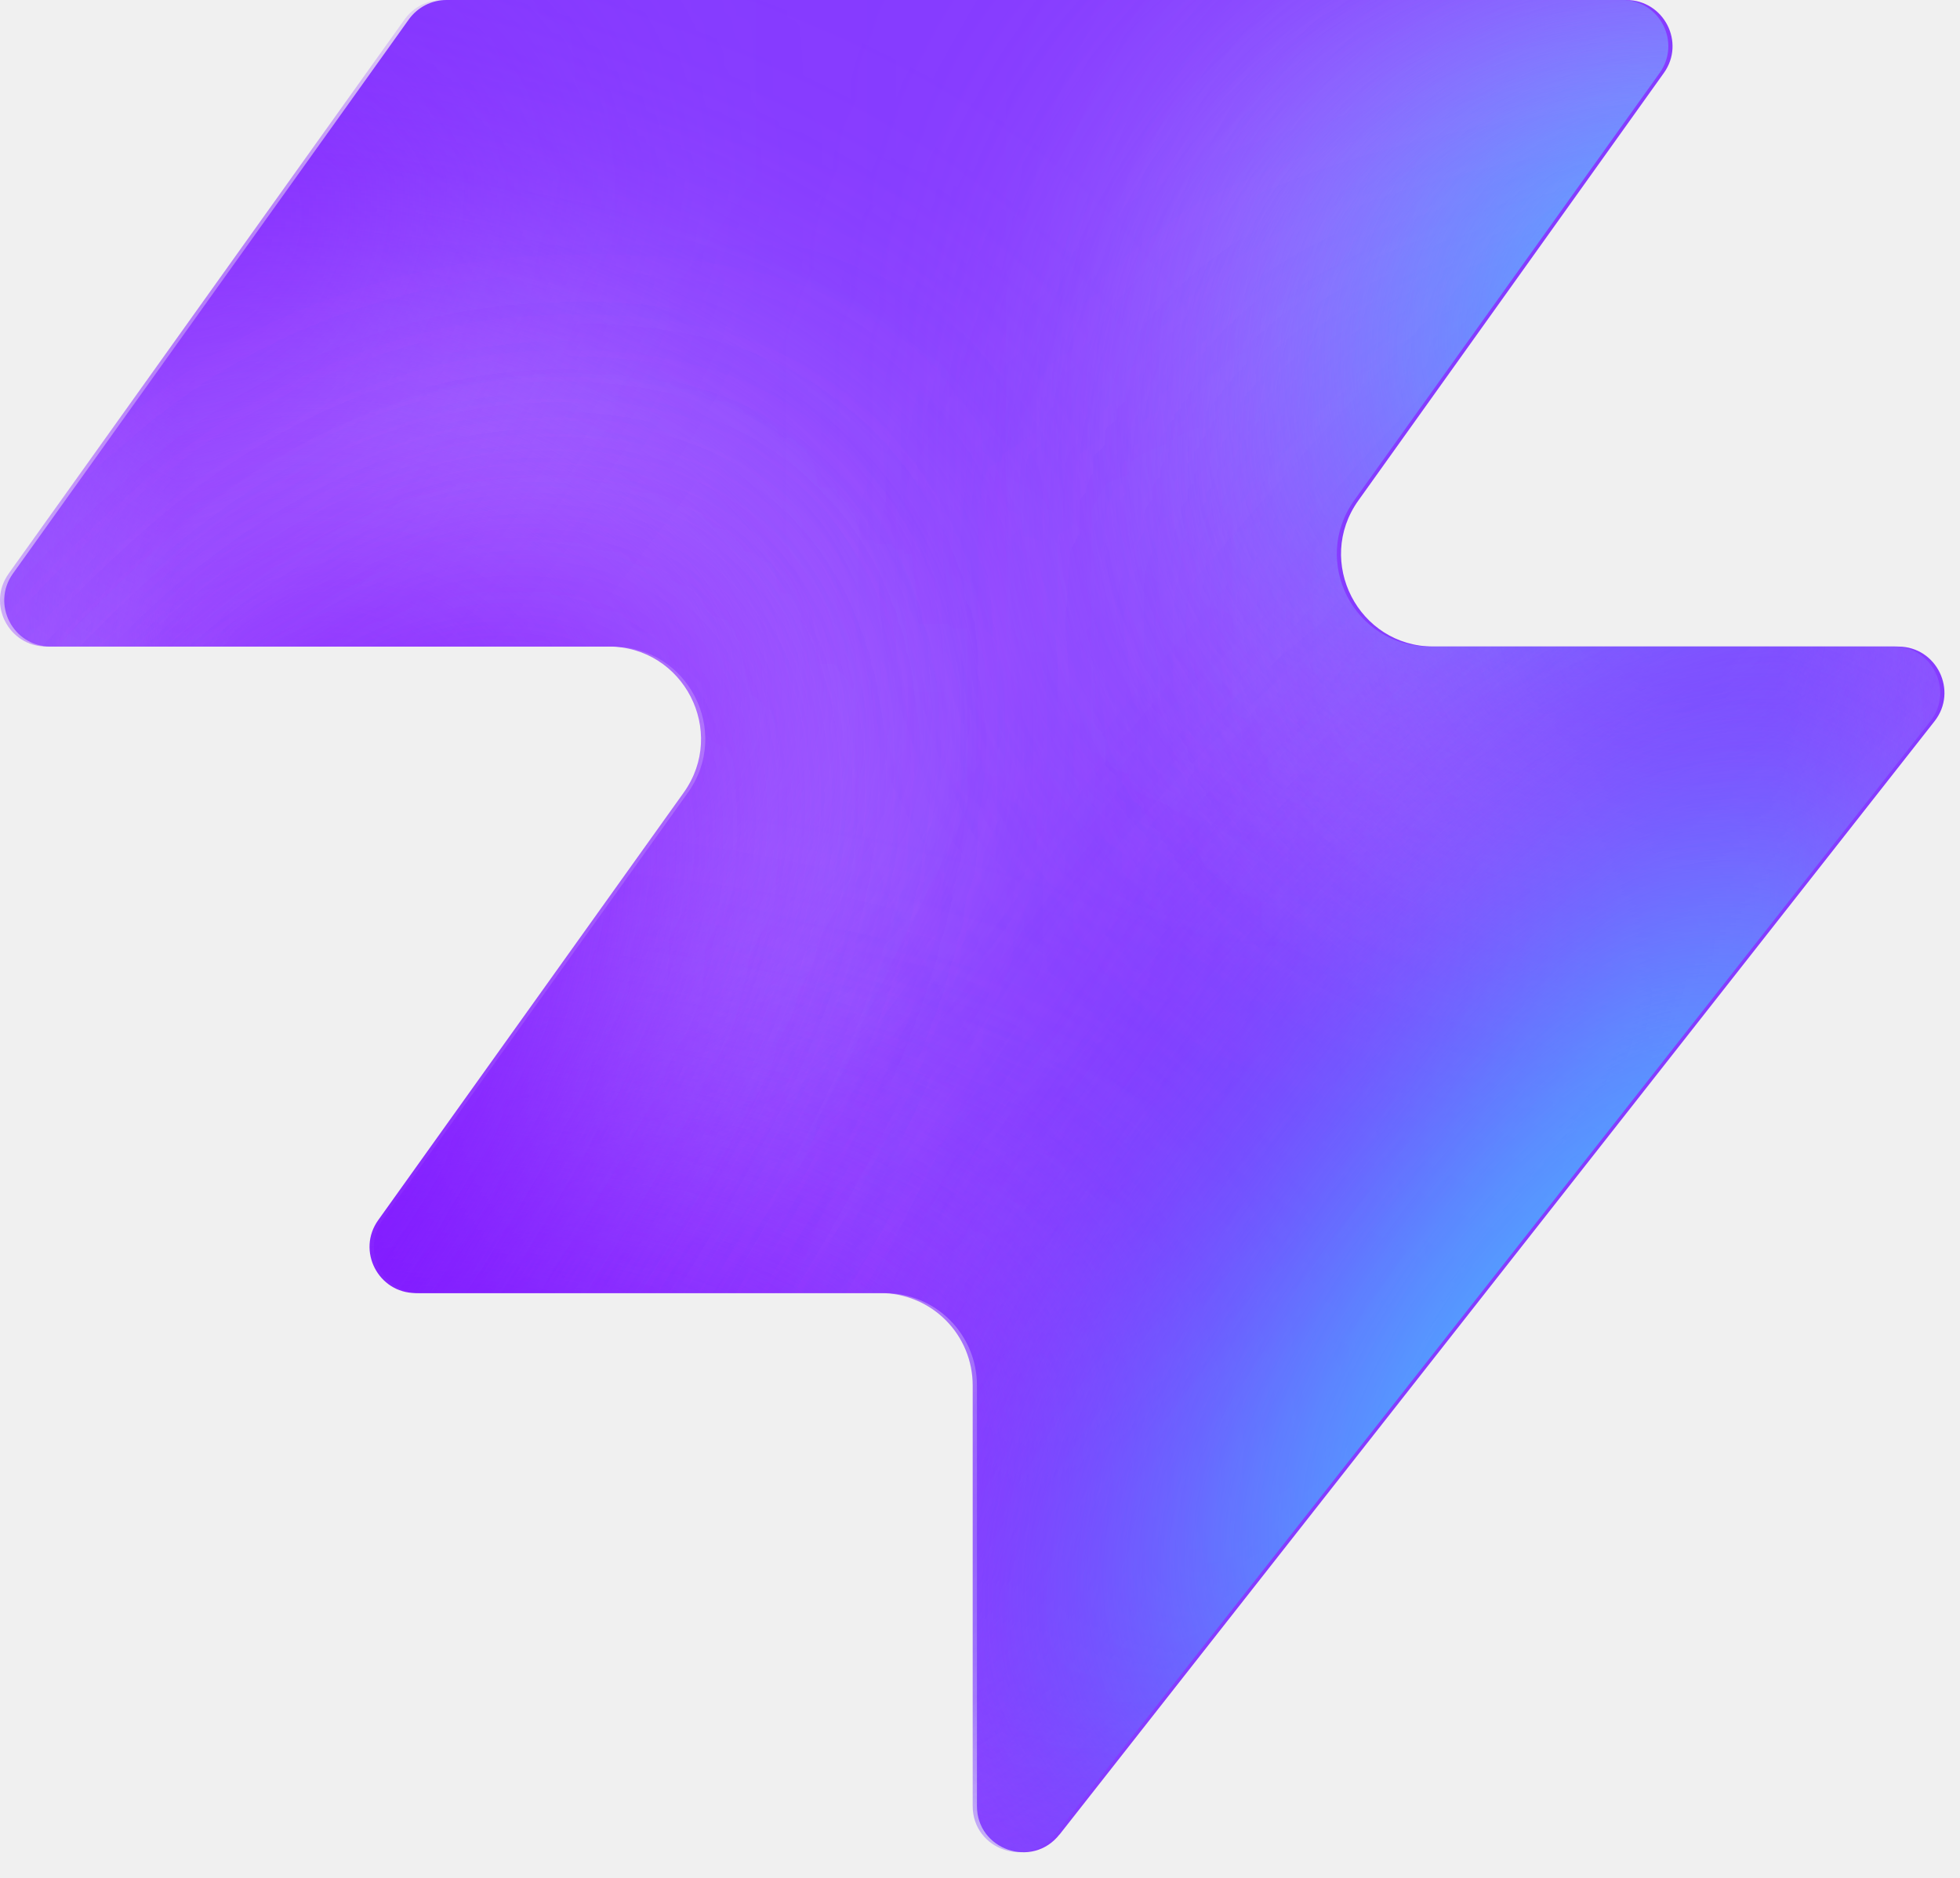
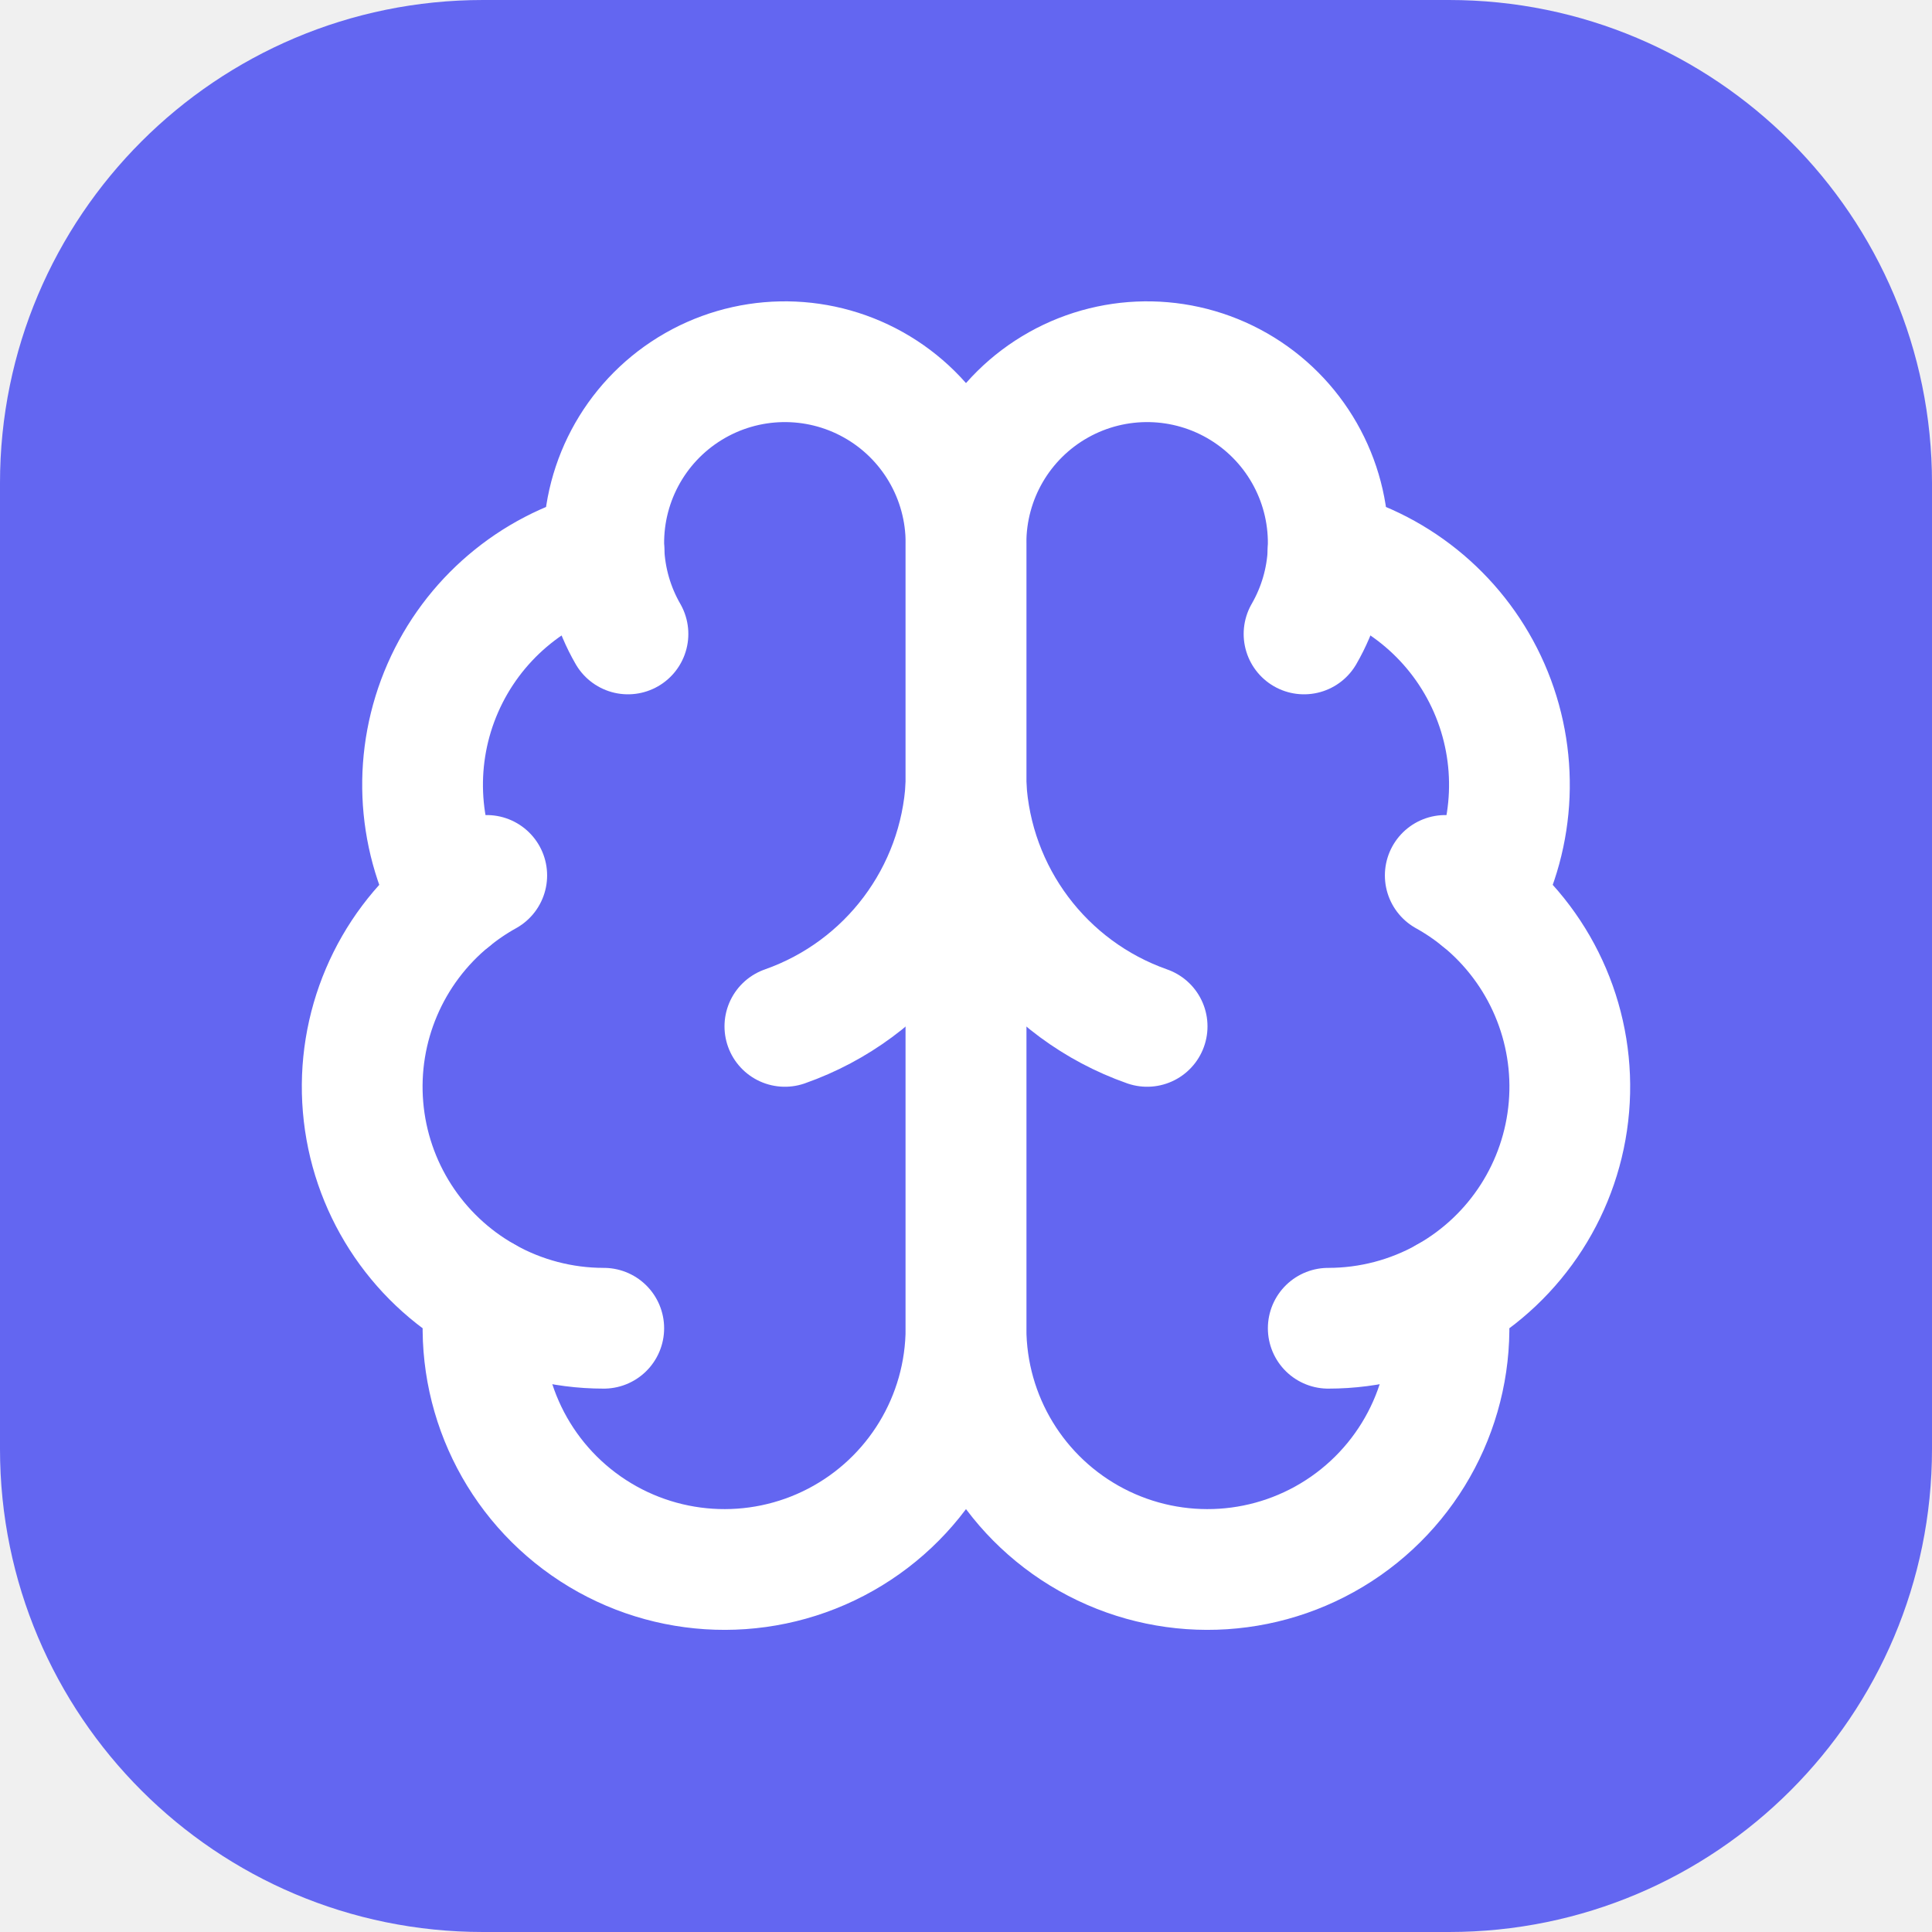
- <svg xmlns="http://www.w3.org/2000/svg" width="48" height="46" fill="none" viewBox="0 0 48 46">
-   <path fill="#863bff" d="M25.946 44.938c-.664.845-2.021.375-2.021-.698V33.937a2.26 2.26 0 0 0-2.262-2.262H10.287c-.92 0-1.456-1.04-.92-1.788l7.48-10.471c1.07-1.497 0-3.578-1.842-3.578H1.237c-.92 0-1.456-1.04-.92-1.788L10.013.474c.214-.297.556-.474.92-.474h28.894c.92 0 1.456 1.04.92 1.788l-7.48 10.471c-1.07 1.498 0 3.579 1.842 3.579h11.377c.943 0 1.473 1.088.89 1.83L25.947 44.94z" style="fill:#863bff;fill:color(display-p3 .525 .23 1);fill-opacity:1" />
-   <mask id="a" width="48" height="46" x="0" y="0" maskUnits="userSpaceOnUse" style="mask-type:alpha">
-     <path fill="#000" d="M25.842 44.938c-.664.844-2.021.375-2.021-.698V33.937a2.26 2.26 0 0 0-2.262-2.262H10.183c-.92 0-1.456-1.04-.92-1.788l7.48-10.471c1.07-1.498 0-3.579-1.842-3.579H1.133c-.92 0-1.456-1.04-.92-1.787L9.91.473c.214-.297.556-.474.92-.474h28.894c.92 0 1.456 1.04.92 1.788l-7.48 10.471c-1.07 1.498 0 3.578 1.842 3.578h11.377c.943 0 1.473 1.088.89 1.832L25.843 44.94z" style="fill:#000;fill-opacity:1" />
-   </mask>
-   <g mask="url(#a)">
-     <g filter="url(#b)">
-       <ellipse cx="5.508" cy="14.704" fill="#ede6ff" rx="5.508" ry="14.704" style="fill:#ede6ff;fill:color(display-p3 .927 .903 1);fill-opacity:1" transform="matrix(.00324 1 1 -.00324 -4.47 31.516)" />
-     </g>
-     <g filter="url(#c)">
-       <ellipse cx="10.399" cy="29.851" fill="#ede6ff" rx="10.399" ry="29.851" style="fill:#ede6ff;fill:color(display-p3 .927 .903 1);fill-opacity:1" transform="matrix(.00324 1 1 -.00324 -39.328 7.883)" />
-     </g>
-     <g filter="url(#d)">
-       <ellipse cx="5.508" cy="30.487" fill="#7e14ff" rx="5.508" ry="30.487" style="fill:#7e14ff;fill:color(display-p3 .492 .077 1);fill-opacity:1" transform="rotate(89.814 -25.913 -14.639)scale(1 -1)" />
-     </g>
-     <g filter="url(#e)">
-       <ellipse cx="5.508" cy="30.599" fill="#7e14ff" rx="5.508" ry="30.599" style="fill:#7e14ff;fill:color(display-p3 .492 .077 1);fill-opacity:1" transform="rotate(89.814 -32.644 -3.334)scale(1 -1)" />
-     </g>
-     <g filter="url(#f)">
-       <ellipse cx="5.508" cy="30.599" fill="#7e14ff" rx="5.508" ry="30.599" style="fill:#7e14ff;fill:color(display-p3 .492 .077 1);fill-opacity:1" transform="matrix(.00324 1 1 -.00324 -34.34 30.47)" />
-     </g>
-     <g filter="url(#g)">
-       <ellipse cx="14.072" cy="22.078" fill="#ede6ff" rx="14.072" ry="22.078" style="fill:#ede6ff;fill:color(display-p3 .927 .903 1);fill-opacity:1" transform="rotate(93.35 24.506 48.493)scale(-1 1)" />
-     </g>
-     <g filter="url(#h)">
-       <ellipse cx="3.47" cy="21.501" fill="#7e14ff" rx="3.47" ry="21.501" style="fill:#7e14ff;fill:color(display-p3 .492 .077 1);fill-opacity:1" transform="rotate(89.009 28.708 47.59)scale(-1 1)" />
-     </g>
-     <g filter="url(#i)">
-       <ellipse cx="3.47" cy="21.501" fill="#7e14ff" rx="3.47" ry="21.501" style="fill:#7e14ff;fill:color(display-p3 .492 .077 1);fill-opacity:1" transform="rotate(89.009 28.708 47.59)scale(-1 1)" />
-     </g>
-     <g filter="url(#j)">
-       <ellipse cx=".387" cy="8.972" fill="#7e14ff" rx="4.407" ry="29.108" style="fill:#7e14ff;fill:color(display-p3 .492 .077 1);fill-opacity:1" transform="rotate(39.51 .387 8.972)" />
-     </g>
-     <g filter="url(#k)">
-       <ellipse cx="47.523" cy="-6.092" fill="#7e14ff" rx="4.407" ry="29.108" style="fill:#7e14ff;fill:color(display-p3 .492 .077 1);fill-opacity:1" transform="rotate(37.892 47.523 -6.092)" />
-     </g>
-     <g filter="url(#l)">
-       <ellipse cx="41.412" cy="6.333" fill="#47bfff" rx="5.971" ry="9.665" style="fill:#47bfff;fill:color(display-p3 .28 .748 1);fill-opacity:1" transform="rotate(37.892 41.412 6.333)" />
-     </g>
-     <g filter="url(#m)">
-       <ellipse cx="-1.879" cy="38.332" fill="#7e14ff" rx="4.407" ry="29.108" style="fill:#7e14ff;fill:color(display-p3 .492 .077 1);fill-opacity:1" transform="rotate(37.892 -1.88 38.332)" />
-     </g>
-     <g filter="url(#n)">
-       <ellipse cx="-1.879" cy="38.332" fill="#7e14ff" rx="4.407" ry="29.108" style="fill:#7e14ff;fill:color(display-p3 .492 .077 1);fill-opacity:1" transform="rotate(37.892 -1.88 38.332)" />
-     </g>
-     <g filter="url(#o)">
-       <ellipse cx="35.651" cy="29.907" fill="#7e14ff" rx="4.407" ry="29.108" style="fill:#7e14ff;fill:color(display-p3 .492 .077 1);fill-opacity:1" transform="rotate(37.892 35.651 29.907)" />
-     </g>
-     <g filter="url(#p)">
-       <ellipse cx="38.418" cy="32.4" fill="#47bfff" rx="5.971" ry="15.297" style="fill:#47bfff;fill:color(display-p3 .28 .748 1);fill-opacity:1" transform="rotate(37.892 38.418 32.4)" />
-     </g>
+ <svg xmlns="http://www.w3.org/2000/svg" width="32" height="32" viewBox="0 0 32 32">
+   <rect width="32" height="32" rx="8" fill="#6366f1" />
+   <g transform="translate(4 4)" fill="none" stroke="white" stroke-width="2" stroke-linecap="round" stroke-linejoin="round">
+     <path d="M12 5a3 3 0 1 0-5.997.125 4 4 0 0 0-2.526 5.77 4 4 0 0 0 .556 6.588A4 4 0 1 0 12 18Z" />
+     <path d="M12 5a3 3 0 1 1 5.997.125 4 4 0 0 1 2.526 5.77 4 4 0 0 1-.556 6.588A4 4 0 1 1 12 18Z" />
+     <path d="M15 13a4.5 4.5 0 0 1-3-4 4.5 4.5 0 0 1-3 4" />
+     <path d="M17.599 6.5a3 3 0 0 0 .399-1.375" />
+     <path d="M6.003 5.125A3 3 0 0 0 6.401 6.5" />
+     <path d="M3.477 10.896a4 4 0 0 1 .585-.396" />
+     <path d="M19.938 10.5a4 4 0 0 1 .585.396" />
+     <path d="M6 18a4 4 0 0 1-1.967-.516" />
+     <path d="M19.967 17.484A4 4 0 0 1 18 18" />
  </g>
-   <defs>
-     <filter id="b" width="60.045" height="41.654" x="-19.77" y="16.149" color-interpolation-filters="sRGB" filterUnits="userSpaceOnUse">
-       <feFlood flood-opacity="0" result="BackgroundImageFix" />
-       <feBlend in="SourceGraphic" in2="BackgroundImageFix" result="shape" />
-       <feGaussianBlur result="effect1_foregroundBlur_2002_17158" stdDeviation="7.659" />
-     </filter>
-     <filter id="c" width="90.34" height="51.437" x="-54.613" y="-7.533" color-interpolation-filters="sRGB" filterUnits="userSpaceOnUse">
-       <feFlood flood-opacity="0" result="BackgroundImageFix" />
-       <feBlend in="SourceGraphic" in2="BackgroundImageFix" result="shape" />
-       <feGaussianBlur result="effect1_foregroundBlur_2002_17158" stdDeviation="7.659" />
-     </filter>
-     <filter id="d" width="79.355" height="29.4" x="-49.64" y="2.03" color-interpolation-filters="sRGB" filterUnits="userSpaceOnUse">
-       <feFlood flood-opacity="0" result="BackgroundImageFix" />
-       <feBlend in="SourceGraphic" in2="BackgroundImageFix" result="shape" />
-       <feGaussianBlur result="effect1_foregroundBlur_2002_17158" stdDeviation="4.596" />
-     </filter>
-     <filter id="e" width="79.579" height="29.4" x="-45.045" y="20.029" color-interpolation-filters="sRGB" filterUnits="userSpaceOnUse">
-       <feFlood flood-opacity="0" result="BackgroundImageFix" />
-       <feBlend in="SourceGraphic" in2="BackgroundImageFix" result="shape" />
-       <feGaussianBlur result="effect1_foregroundBlur_2002_17158" stdDeviation="4.596" />
-     </filter>
-     <filter id="f" width="79.579" height="29.4" x="-43.513" y="21.178" color-interpolation-filters="sRGB" filterUnits="userSpaceOnUse">
-       <feFlood flood-opacity="0" result="BackgroundImageFix" />
-       <feBlend in="SourceGraphic" in2="BackgroundImageFix" result="shape" />
-       <feGaussianBlur result="effect1_foregroundBlur_2002_17158" stdDeviation="4.596" />
-     </filter>
-     <filter id="g" width="74.749" height="58.852" x="15.756" y="-17.901" color-interpolation-filters="sRGB" filterUnits="userSpaceOnUse">
-       <feFlood flood-opacity="0" result="BackgroundImageFix" />
-       <feBlend in="SourceGraphic" in2="BackgroundImageFix" result="shape" />
-       <feGaussianBlur result="effect1_foregroundBlur_2002_17158" stdDeviation="7.659" />
-     </filter>
-     <filter id="h" width="61.377" height="25.362" x="23.548" y="2.284" color-interpolation-filters="sRGB" filterUnits="userSpaceOnUse">
-       <feFlood flood-opacity="0" result="BackgroundImageFix" />
-       <feBlend in="SourceGraphic" in2="BackgroundImageFix" result="shape" />
-       <feGaussianBlur result="effect1_foregroundBlur_2002_17158" stdDeviation="4.596" />
-     </filter>
-     <filter id="i" width="61.377" height="25.362" x="23.548" y="2.284" color-interpolation-filters="sRGB" filterUnits="userSpaceOnUse">
-       <feFlood flood-opacity="0" result="BackgroundImageFix" />
-       <feBlend in="SourceGraphic" in2="BackgroundImageFix" result="shape" />
-       <feGaussianBlur result="effect1_foregroundBlur_2002_17158" stdDeviation="4.596" />
-     </filter>
-     <filter id="j" width="56.045" height="63.649" x="-27.636" y="-22.853" color-interpolation-filters="sRGB" filterUnits="userSpaceOnUse">
-       <feFlood flood-opacity="0" result="BackgroundImageFix" />
-       <feBlend in="SourceGraphic" in2="BackgroundImageFix" result="shape" />
-       <feGaussianBlur result="effect1_foregroundBlur_2002_17158" stdDeviation="4.596" />
-     </filter>
-     <filter id="k" width="54.814" height="64.646" x="20.116" y="-38.415" color-interpolation-filters="sRGB" filterUnits="userSpaceOnUse">
-       <feFlood flood-opacity="0" result="BackgroundImageFix" />
-       <feBlend in="SourceGraphic" in2="BackgroundImageFix" result="shape" />
-       <feGaussianBlur result="effect1_foregroundBlur_2002_17158" stdDeviation="4.596" />
-     </filter>
-     <filter id="l" width="33.541" height="35.313" x="24.641" y="-11.323" color-interpolation-filters="sRGB" filterUnits="userSpaceOnUse">
-       <feFlood flood-opacity="0" result="BackgroundImageFix" />
-       <feBlend in="SourceGraphic" in2="BackgroundImageFix" result="shape" />
-       <feGaussianBlur result="effect1_foregroundBlur_2002_17158" stdDeviation="4.596" />
-     </filter>
-     <filter id="m" width="54.814" height="64.646" x="-29.286" y="6.009" color-interpolation-filters="sRGB" filterUnits="userSpaceOnUse">
-       <feFlood flood-opacity="0" result="BackgroundImageFix" />
-       <feBlend in="SourceGraphic" in2="BackgroundImageFix" result="shape" />
-       <feGaussianBlur result="effect1_foregroundBlur_2002_17158" stdDeviation="4.596" />
-     </filter>
-     <filter id="n" width="54.814" height="64.646" x="-29.286" y="6.009" color-interpolation-filters="sRGB" filterUnits="userSpaceOnUse">
-       <feFlood flood-opacity="0" result="BackgroundImageFix" />
-       <feBlend in="SourceGraphic" in2="BackgroundImageFix" result="shape" />
-       <feGaussianBlur result="effect1_foregroundBlur_2002_17158" stdDeviation="4.596" />
-     </filter>
-     <filter id="o" width="54.814" height="64.646" x="8.244" y="-2.416" color-interpolation-filters="sRGB" filterUnits="userSpaceOnUse">
-       <feFlood flood-opacity="0" result="BackgroundImageFix" />
-       <feBlend in="SourceGraphic" in2="BackgroundImageFix" result="shape" />
-       <feGaussianBlur result="effect1_foregroundBlur_2002_17158" stdDeviation="4.596" />
-     </filter>
-     <filter id="p" width="39.409" height="43.623" x="18.713" y="10.588" color-interpolation-filters="sRGB" filterUnits="userSpaceOnUse">
-       <feFlood flood-opacity="0" result="BackgroundImageFix" />
-       <feBlend in="SourceGraphic" in2="BackgroundImageFix" result="shape" />
-       <feGaussianBlur result="effect1_foregroundBlur_2002_17158" stdDeviation="4.596" />
-     </filter>
-   </defs>
</svg>
